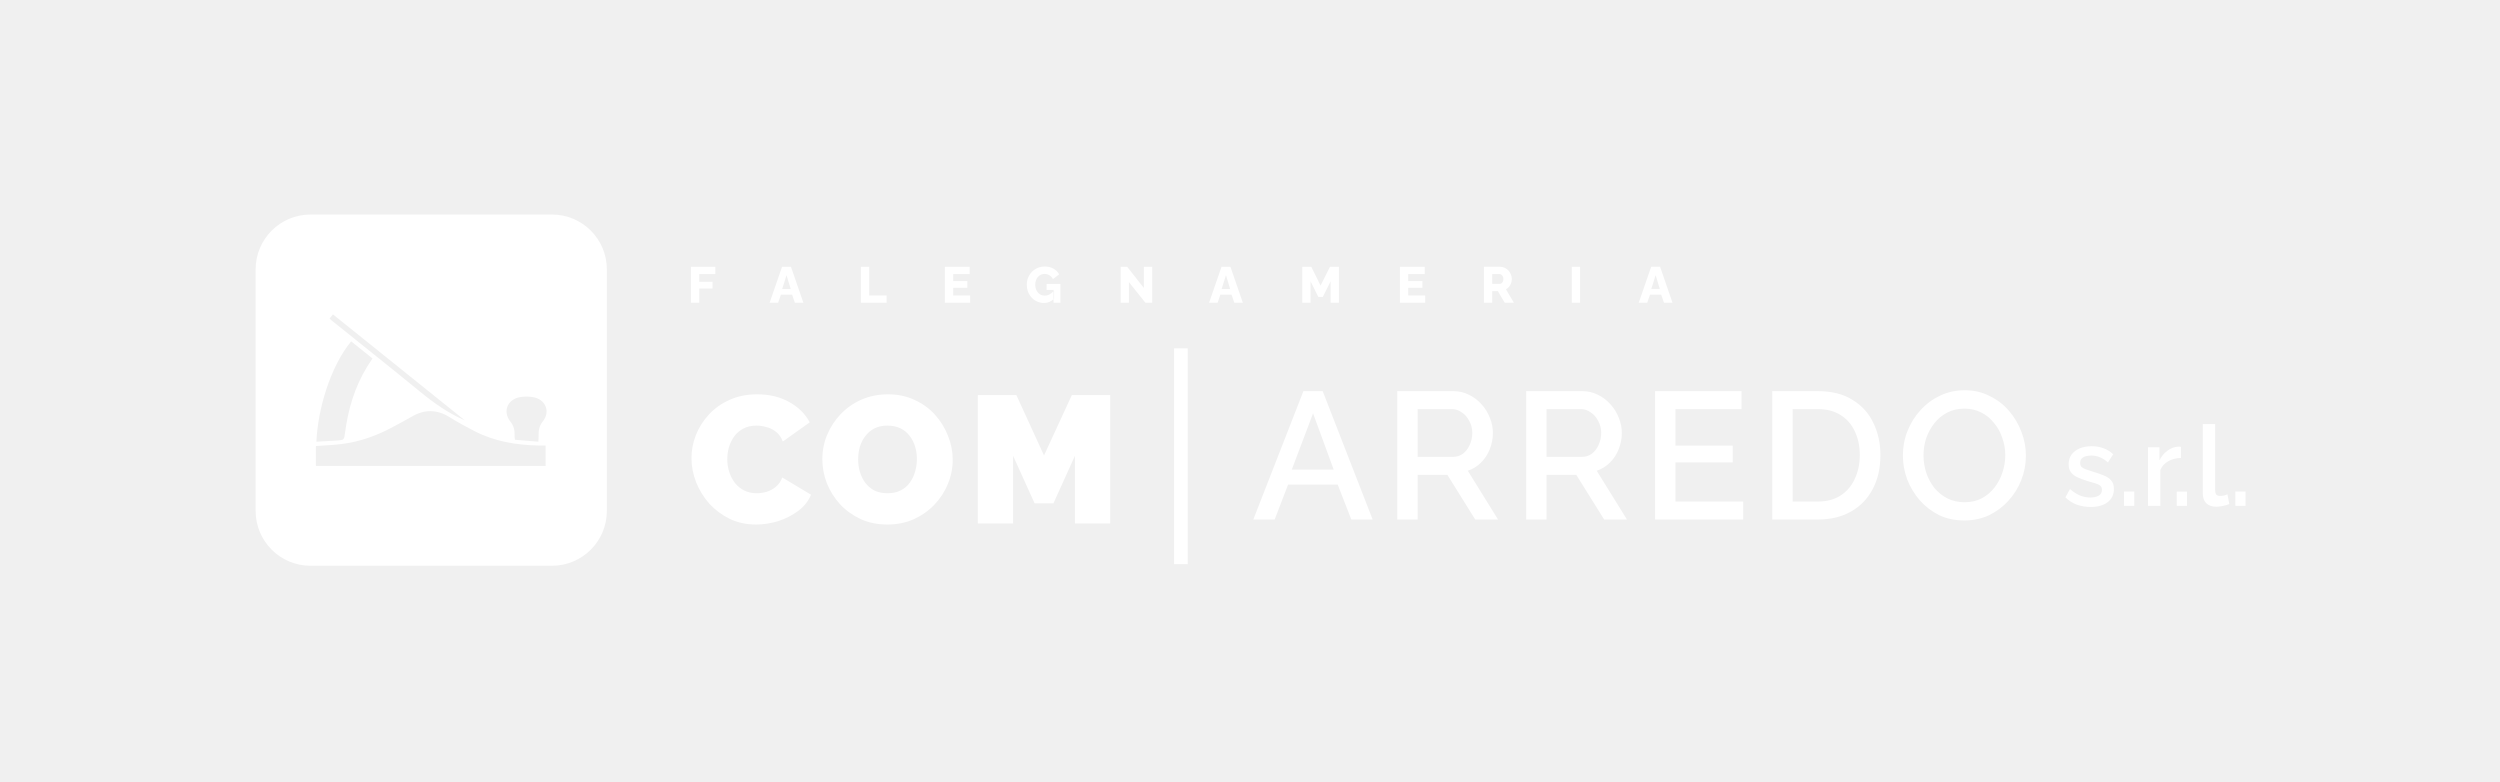
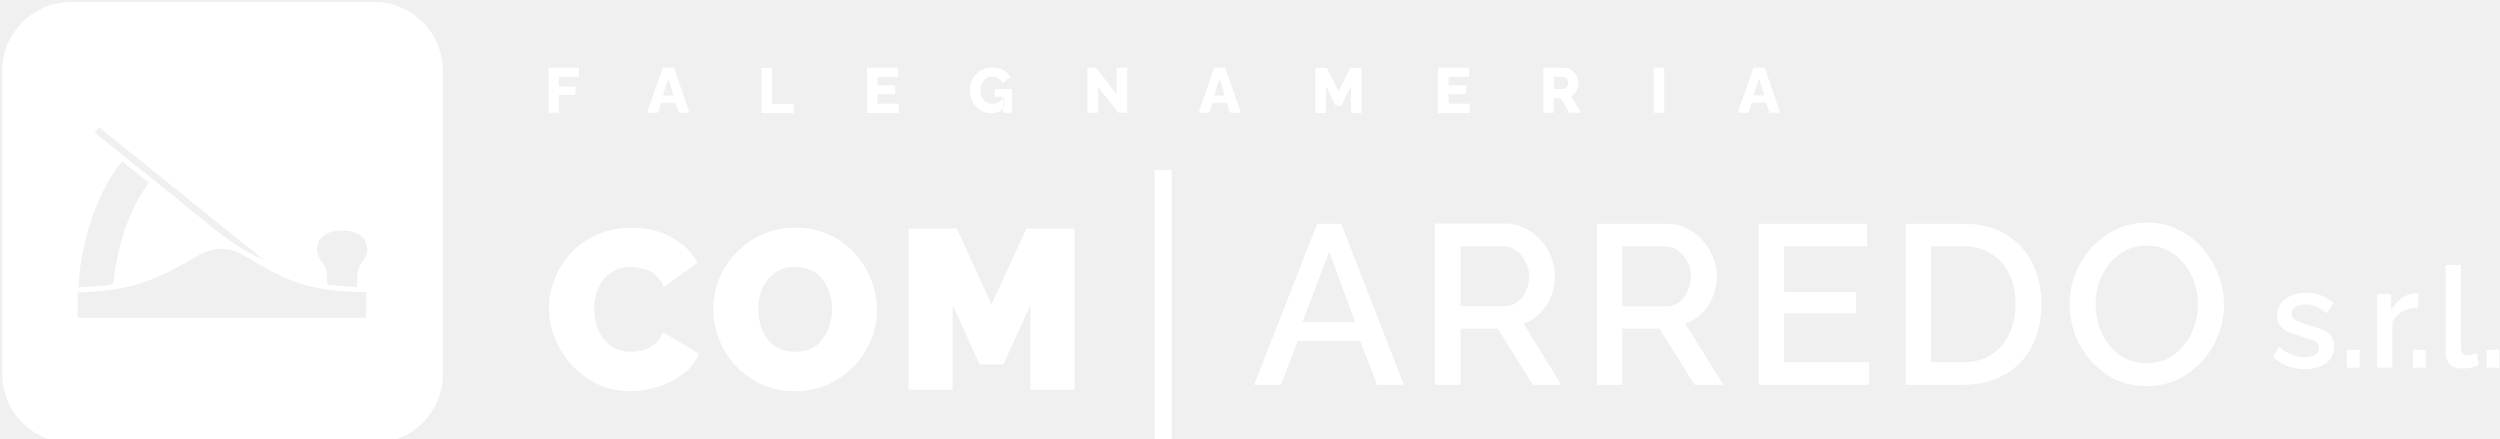
- <svg xmlns="http://www.w3.org/2000/svg" version="1.2" viewBox="0 0 1280 400" width="1280" height="400">
-   <style>
- 		.s0 { fill: #ffffff } 
- 		.s1 { fill: #ffffff;stroke: #ffffff;stroke-miterlimit:10;stroke-width: 7 } 
- 	</style>
-   <g id="Layer 1">
- 	</g>
-   <path id="COM  copy" fill-rule="evenodd" class="s0" d="m354.04 234.58q0-6.02 2.22-11.76 2.31-5.84 6.67-10.56 4.35-4.72 10.55-7.5 6.3-2.87 14.17-2.87 9.44 0 16.48 3.98 7.03 3.89 10.46 10.37l-13.8 9.82q-1.2-3.24-3.51-5-2.23-1.76-4.91-2.41-2.59-0.74-5.09-0.74-3.89 0-6.76 1.57-2.78 1.48-4.63 3.98-1.76 2.5-2.69 5.56-0.83 3.06-0.83 6.11 0 3.43 1.02 6.57 1.02 3.15 2.96 5.65 1.95 2.41 4.72 3.8 2.87 1.39 6.39 1.39 2.5 0 5.09-0.74 2.6-0.84 4.73-2.6 2.13-1.75 3.24-4.72l14.72 8.8q-1.95 4.81-6.48 8.24-4.54 3.42-10.28 5.28-5.74 1.76-11.39 1.76-7.31 0-13.42-2.87-6.02-2.97-10.47-7.78-4.35-4.91-6.76-10.93-2.4-6.11-2.4-12.4zm100.24 33.98q-7.5 0-13.61-2.78-6.11-2.87-10.56-7.59-4.35-4.82-6.76-10.74-2.31-6.02-2.31-12.41 0-6.58 2.5-12.5 2.5-5.93 6.94-10.56 4.54-4.72 10.65-7.4 6.2-2.69 13.52-2.69 7.5 0 13.61 2.87 6.11 2.78 10.46 7.59 4.35 4.82 6.67 10.84 2.4 5.92 2.4 12.22 0 6.48-2.5 12.41-2.4 5.92-6.94 10.64-4.44 4.63-10.56 7.41-6.11 2.69-13.51 2.69zm-14.91-33.34q0 3.34 0.93 6.48 0.92 3.06 2.77 5.56 1.86 2.41 4.63 3.89 2.87 1.39 6.76 1.39 3.89 0 6.76-1.48 2.87-1.49 4.63-3.99 1.85-2.59 2.69-5.64 0.92-3.15 0.92-6.39 0-3.34-0.92-6.39-0.93-3.06-2.78-5.46-1.85-2.5-4.72-3.89-2.87-1.39-6.67-1.39-3.89 0-6.76 1.48-2.78 1.48-4.63 3.98-1.85 2.41-2.78 5.56-0.83 3.05-0.83 6.29zm129.05 32.78h-18.05v-34.63l-11.02 24.35h-9.63l-11.02-24.35v34.63h-18.05v-65.74h19.72l14.17 30.93 14.25-30.93h19.63z" />
-   <path id="ARREDO  copy" fill-rule="evenodd" class="s0" d="m641.69 266l25.66-65.74h9.87l25.58 65.74h-10.93l-6.96-17.88h-25.41l-6.87 17.88zm19.7-25.56h21.46l-10.56-28.81zm64.44 25.56h-10.43v-65.74h28.59q4.45 0 8.09 1.85 3.78 1.82 6.48 4.91 2.79 3.05 4.26 6.94 1.55 3.75 1.55 7.7 0 4.37-1.64 8.41-1.52 3.87-4.44 6.76-2.87 2.87-6.77 4.2l15.48 24.97h-11.68l-14.26-22.87h-15.23zm0-56.54v24.46h18.07q2.93 0 5.13-1.63 2.23-1.71 3.42-4.44 1.36-2.88 1.36-6.19 0-3.41-1.54-6.12-1.41-2.81-3.8-4.36-2.32-1.72-5.11-1.72zm66 56.54h-10.43v-65.74h28.59q4.45 0 8.1 1.85 3.77 1.82 6.48 4.91 2.78 3.05 4.26 6.94 1.55 3.75 1.55 7.7 0 4.37-1.65 8.41-1.52 3.87-4.44 6.76-2.86 2.87-6.77 4.2l15.49 24.97h-11.68l-14.27-22.87h-15.23zm0-56.54v24.46h18.07q2.93 0 5.13-1.63 2.23-1.71 3.43-4.44 1.35-2.88 1.35-6.2 0-3.4-1.54-6.12-1.41-2.81-3.79-4.35-2.33-1.72-5.11-1.72zm66 47.33h34.68v9.21h-45.11v-65.74h44.27v9.2h-33.84v18.7h29.33v8.6h-29.33zm72.88 9.21h-23.31v-65.74h23.31q10.64 0 17.72 4.44 7.21 4.35 10.74 11.85 3.6 7.41 3.6 16.48 0 10-3.97 17.41-3.9 7.41-11.11 11.48-7.19 4.08-16.98 4.08zm21.5-32.97q0-6.9-2.57-12.22-2.47-5.35-7.32-8.33-4.72-3.02-11.61-3.02h-12.88v47.33h12.88q6.98 0 11.7-3.11 4.83-3.15 7.23-8.52 2.57-5.4 2.57-12.13zm53.49 33.45q-7.06 0-12.84-2.71-5.72-2.87-9.91-7.59-4.17-4.81-6.48-10.74-2.19-6.02-2.19-12.33 0-6.58 2.38-12.48 2.4-6.02 6.66-10.65 4.29-4.72 10-7.41 5.8-2.76 12.61-2.76 7.06 0 12.76 2.95 5.8 2.78 9.91 7.59 4.16 4.81 6.39 10.83 2.27 5.86 2.27 12.08 0 6.55-2.37 12.55-2.32 5.93-6.66 10.65-4.2 4.63-10 7.41-5.7 2.61-12.53 2.61zm-20.86-33.33q0 4.64 1.44 9.05 1.5 4.26 4.17 7.69 2.78 3.29 6.58 5.27 3.95 1.98 8.79 1.98 4.97 0 8.8-1.98 3.95-2.14 6.57-5.55 2.73-3.5 4.08-7.78 1.43-4.32 1.43-8.72 0-4.64-1.53-8.87-1.41-4.35-4.26-7.69-2.67-3.46-6.57-5.37-3.8-1.96-8.54-1.96-4.98 0-8.87 2.06-3.87 2-6.57 5.46-2.67 3.4-4.17 7.68-1.35 4.25-1.35 8.73z" />
-   <path id="s.r.l.  copy" fill-rule="evenodd" class="s0" d="m1070.45 259.57q-3.77 0-7.16-1.2-3.39-1.29-5.8-3.75l2.33-4.24q2.63 2.28 5.19 3.34 2.62 1.01 5.19 1.01 2.69 0 4.33-0.95 1.67-1.03 1.67-2.99 0-1.42-0.92-2.12-0.83-0.71-2.47-1.2-1.62-0.51-3.9-1.14-3.2-0.99-5.39-2.02-2.17-1.06-3.27-2.58-1.11-1.59-1.11-4 0-2.92 1.45-4.95 1.56-2.1 4.19-3.21 2.71-1.11 6.2-1.11 3.26 0 6.02 1.05 2.8 0.98 4.95 3.09l-2.69 4.18q-2.02-1.83-4.16-2.68-2.04-0.86-4.45-0.86-1.37 0-2.66 0.34-1.29 0.32-2.12 1.15-0.82 0.8-0.82 2.27 0 1.25 0.65 2.03 0.74 0.69 2.06 1.21 1.43 0.51 3.43 1.14 3.5 1.01 5.98 2.07 2.49 0.98 3.79 2.58 1.37 1.55 1.37 4.29 0 4.36-3.27 6.84-3.22 2.41-8.61 2.41zm22.28-0.57h-5.23v-7.32h5.23zm23.9-30.24v5.72q-3.65 0.04-6.52 1.69-2.79 1.57-4.01 4.48v18.35h-6.31v-29.99h5.84v6.68q1.56-3.09 4.08-4.91 2.53-1.9 5.31-2.08 0.59 0 0.95 0.01 0.38-0.01 0.66 0.05zm3.1 30.24h-5.23v-7.31h5.23zm8.1-6.39v-35.49h6.31v33.22q0 2.29 0.65 2.98 0.74 0.59 1.8 0.59 1.09 0 2.1-0.19 1.05-0.31 1.78-0.62l0.93 4.97q-1.41 0.6-3.29 0.98-1.87 0.39-3.38 0.39-3.23 0-5.11-1.76-1.79-1.83-1.79-5.07zm21.9 6.39h-5.23v-7.32h5.23z" />
-   <path id="FALEGNAMERIA  copy" fill-rule="evenodd" class="s0" d="m358.02 155h-4.26v-18.41h12.49v3.72h-8.23v3.97h6.79v3.46h-6.79zm36.02 0l6.37-18.4h4.57l6.35 18.4h-4.36l-1.42-4.13h-5.74l-1.4 4.13zm6.45-7.04h4.34l-2.13-7.07zm53.45 7.04h-13.17v-18.41h4.26v14.69h8.91zm34.09-3.72h8.68v3.72h-12.94v-18.41h12.7v3.72h-8.44v3.58h7.26v3.47h-7.26zm46.53 3.85q-1.79 0-3.41-0.68-1.59-0.68-2.82-1.94-1.22-1.27-1.92-2.98-0.68-1.74-0.68-3.86 0-1.92 0.68-3.58 0.72-1.67 1.94-2.93 1.27-1.27 2.93-1.97 1.68-0.73 3.63-0.73 2.54 0 4.46 1.09 1.96 1.09 2.91 2.93l-3.17 2.4q-0.63-1.24-1.81-1.93-1.18-0.7-2.53-0.7-1.05 0-1.93 0.44-0.86 0.42-1.51 1.19-0.61 0.75-0.96 1.76-0.33 1.01-0.33 2.17 0 1.21 0.36 2.21 0.36 1.01 1.01 1.77 0.66 0.73 1.53 1.16 0.91 0.4 1.99 0.4 1.32 0 2.52-0.65 1.22-0.69 2.23-1.96v4.18q-2.2 2.21-5.12 2.21zm4.85-0.13v-6.54h-3.56v-3.08h7.09v9.62zm47.04 0l-8.43-10.54v10.54h-4.25v-18.41h3.36l8.52 10.84v-10.83h4.26v18.4zm32.59 0l6.38-18.41h4.57l6.34 18.41h-4.35l-1.43-4.13h-5.73l-1.4 4.13zm6.44-7.04h4.34l-2.12-7.08zm60.04 7.04h-4.25v-10.97l-3.97 7.99h-2.32l-3.97-7.99v10.97h-4.25v-18.4h4.62l4.76 9.62 4.79-9.62h4.59zm35.49-3.73h8.68v3.73h-12.93v-18.41h12.7v3.72h-8.45v3.58h7.26v3.47h-7.26zm43 3.72h-4.25v-18.41h8.28q1.31 0 2.4 0.55 1.12 0.52 1.92 1.42 0.81 0.89 1.24 2.02 0.45 1.1 0.45 2.24 0 1.13-0.37 2.17-0.35 1.02-1.04 1.84-0.66 0.81-1.59 1.32l4.06 6.85h-4.7l-3.52-5.94h-2.88zm0-14.68v5.03h3.89q0.5 0 0.9-0.3 0.43-0.34 0.68-0.91 0.26-0.57 0.26-1.31 0-0.76-0.31-1.31-0.28-0.57-0.73-0.88-0.45-0.32-0.93-0.32zm45 14.68h-4.26v-18.4h4.26zm30.02 0l6.37-18.41h4.57l6.35 18.41h-4.36l-1.43-4.13h-5.73l-1.4 4.13zm6.44-7.05h4.35l-2.13-7.07z" />
-   <path id="&lt;Path&gt; copy" class="s1" d="m604.61 178.36v110.49" />
-   <path id="Forma 5 00000069361234730332121180000007771927667558664591  copy 4" fill-rule="evenodd" class="s0" d="m158.98 109.84h123.63c15.52 0 28.1 12.58 28.1 28.1v123.63c0 15.52-12.58 28.1-28.1 28.1h-123.63c-15.52 0-28.1-12.58-28.1-28.1v-123.63c0-15.52 12.58-28.1 28.1-28.1zm116.56 118.26c-11.31-0.25-22.28-2.08-32.46-7.3-4.37-2.24-8.7-4.58-12.85-7.18-6.42-4.02-12.74-4.15-19.26-0.38-3.21 1.86-6.5 3.57-9.75 5.33-8.34 4.52-17.14 7.67-26.58 8.81-4.24 0.51-8.53 0.67-12.9 0.99 0 3.42 0 6.75 0 10.18 39.26 0 78.4 0 117.62 0 0-3.49 0-6.75 0-10.45-1.44 0-2.63 0.02-3.82 0zm-113.53-1.95c3.52-0.2 7.01-0.35 10.49-0.6 3.71-0.26 3.67-0.31 4.15-3.94 1.59-12.07 4.96-23.54 11.4-33.98 0.85-1.37 1.76-2.69 2.67-4.09-3.71-2.98-7.25-5.82-10.92-8.77-10.89 13.18-17.19 35.47-17.79 51.38zm113.75-2.87c-0.06-2.74 0.21-5.08 2.17-7.54 4.12-5.18 1.26-11.5-5.31-12.46-1.94-0.28-3.97-0.3-5.91-0.03-6.72 0.91-9.6 7.25-5.42 12.56 1.86 2.35 2.3 4.59 2.18 7.27-0.03 0.59 0.09 1.18 0.17 2.08 3.96 0.33 7.87 0.65 12 0.99 0.06-1.19 0.14-2.03 0.12-2.87zm-105.3-62.32c-0.66 0.82-1.17 1.46-1.72 2.15 0.52 0.47 0.88 0.83 1.28 1.15 15.02 12.08 30.12 24.05 45.03 36.27 7.06 5.79 14.43 11.01 22.9 14.67-22.45-18.04-44.9-36.08-67.49-54.24z" />
+ <svg xmlns="http://www.w3.org/2000/svg" version="1.2" viewBox="0 0 1020 179" width="1020" height="179">
+   <style>.a{fill:#fff}.b{fill:#fff;stroke:#fff;stroke-miterlimit:10;stroke-width:7}</style>
+   <path fill-rule="evenodd" class="a" d="m224 125.6q0-6 2.3-11.8 2.3-5.8 6.6-10.5 4.4-4.8 10.6-7.5 6.3-2.9 14.2-2.9 9.4 0 16.4 4 7.1 3.9 10.5 10.3l-13.8 9.9q-1.2-3.3-3.5-5-2.2-1.8-4.9-2.4-2.6-0.8-5.1-0.8-3.9 0-6.8 1.6-2.8 1.5-4.6 4-1.8 2.5-2.7 5.5-0.8 3.1-0.8 6.1 0 3.5 1 6.6 1 3.2 3 5.7 1.9 2.4 4.7 3.8 2.8 1.3 6.4 1.3 2.5 0 5.1-0.7 2.6-0.8 4.7-2.6 2.1-1.8 3.2-4.7l14.7 8.8q-1.9 4.8-6.4 8.2-4.6 3.4-10.3 5.3-5.8 1.8-11.4 1.8-7.3 0-13.4-2.9-6-3-10.5-7.8-4.3-4.9-6.8-10.9-2.4-6.1-2.4-12.4zm100.3 34q-7.5 0-13.6-2.8-6.1-2.9-10.6-7.6-4.3-4.8-6.7-10.7-2.4-6.1-2.4-12.5 0-6.5 2.5-12.5 2.5-5.9 7-10.5 4.5-4.7 10.6-7.4 6.2-2.7 13.5-2.7 7.5 0 13.7 2.9 6.1 2.7 10.4 7.6 4.4 4.8 6.7 10.8 2.4 5.9 2.4 12.2 0 6.5-2.5 12.4-2.4 5.9-7 10.7-4.4 4.6-10.5 7.4-6.1 2.7-13.5 2.7zm-14.9-33.4q0 3.4 0.9 6.5 0.9 3.1 2.8 5.6 1.8 2.4 4.6 3.8 2.9 1.4 6.8 1.4 3.8 0 6.7-1.4 2.9-1.5 4.6-4 1.9-2.6 2.7-5.7 1-3.1 1-6.4 0-3.3-1-6.3-0.9-3.1-2.7-5.5-1.9-2.5-4.8-3.9-2.8-1.4-6.6-1.4-3.9 0-6.8 1.5-2.8 1.5-4.6 4-1.9 2.4-2.8 5.5-0.8 3.1-0.8 6.3zm129 32.8h-18v-34.6l-11 24.3h-9.7l-11-24.3v34.6h-18v-65.7h19.7l14.1 30.9 14.3-30.9h19.6z" />
+   <path fill-rule="evenodd" class="a" d="m511.7 157l25.7-65.7h9.8l25.6 65.7h-10.9l-7-17.9h-25.4l-6.9 17.9zm19.7-25.6h21.5l-10.6-28.8zm64.5 25.6h-10.5v-65.8h28.6q4.5 0 8.1 1.9 3.8 1.8 6.5 4.9 2.8 3.1 4.3 6.9 1.5 3.8 1.5 7.7 0 4.4-1.6 8.5-1.5 3.8-4.5 6.7-2.8 2.9-6.7 4.2l15.4 25h-11.6l-14.3-22.9h-15.2zm0-56.5v24.4h18q3 0 5.2-1.6 2.2-1.7 3.4-4.4 1.4-2.9 1.4-6.2 0-3.4-1.6-6.1-1.4-2.9-3.8-4.4-2.3-1.7-5.1-1.7zm66 56.5h-10.4v-65.7h28.6q4.4 0 8.1 1.8 3.7 1.8 6.4 4.9 2.8 3.1 4.3 7 1.6 3.7 1.6 7.7 0 4.3-1.7 8.4-1.5 3.9-4.4 6.7-2.9 2.9-6.8 4.2l15.5 25h-11.7l-14.3-22.9h-15.2zm0-56.5v24.5h18.1q2.9 0 5.1-1.7 2.2-1.7 3.4-4.4 1.4-2.9 1.4-6.2 0-3.4-1.6-6.1-1.4-2.8-3.7-4.4-2.4-1.7-5.2-1.7zm66 47.3h34.7v9.2h-45.1v-65.7h44.3v9.2h-33.9v18.7h29.4v8.6h-29.4zm72.9 9.2h-23.3v-65.7h23.3q10.7 0 17.7 4.4 7.3 4.4 10.8 11.9 3.6 7.4 3.6 16.4 0 10-4 17.5-3.9 7.4-11.1 11.4-7.2 4.1-17 4.1zm21.5-33q0-6.9-2.5-12.2-2.5-5.3-7.4-8.3-4.7-3-11.6-3h-12.9v47.3h12.9q7 0 11.7-3.1 4.9-3.2 7.3-8.5 2.5-5.4 2.5-12.2zm53.5 33.5q-7 0-12.8-2.7-5.7-2.9-9.9-7.6-4.2-4.8-6.5-10.7-2.2-6.1-2.2-12.4 0-6.6 2.4-12.5 2.4-6 6.6-10.6 4.3-4.7 10-7.4 5.8-2.8 12.6-2.8 7.1 0 12.8 3 5.8 2.8 9.9 7.6 4.2 4.8 6.4 10.8 2.3 5.9 2.3 12.1 0 6.5-2.4 12.5-2.3 6-6.7 10.7-4.2 4.6-10 7.4-5.7 2.6-12.5 2.6zm-20.8-33.3q0 4.6 1.4 9 1.5 4.3 4.2 7.7 2.7 3.3 6.5 5.3 4 2 8.8 2 5 0 8.8-2 4-2.2 6.6-5.6 2.7-3.5 4.1-7.8 1.4-4.3 1.4-8.7 0-4.6-1.5-8.8-1.4-4.4-4.3-7.7-2.6-3.5-6.5-5.4-3.8-2-8.6-2-5 0-8.9 2.1-3.8 2-6.5 5.5-2.7 3.4-4.2 7.6-1.3 4.3-1.3 8.8z" />
+   <path fill-rule="evenodd" class="a" d="m940.5 150.6q-3.8 0-7.2-1.2-3.4-1.3-5.8-3.8l2.3-4.2q2.6 2.3 5.2 3.3 2.6 1 5.2 1 2.7 0 4.3-0.9 1.7-1 1.7-3 0-1.4-0.9-2.1-0.8-0.7-2.5-1.2-1.6-0.5-3.9-1.2-3.2-1-5.4-2-2.2-1-3.3-2.6-1.1-1.6-1.1-4 0-2.9 1.5-4.9 1.5-2.1 4.2-3.2 2.7-1.1 6.2-1.1 3.2 0 6 1 2.8 1 5 3.1l-2.7 4.2q-2.1-1.8-4.2-2.7-2-0.9-4.5-0.9-1.3 0-2.6 0.4-1.3 0.3-2.1 1.1-0.9 0.8-0.9 2.3 0 1.3 0.7 2 0.7 0.7 2.1 1.2 1.4 0.6 3.4 1.2 3.5 1 6 2 2.5 1 3.8 2.6 1.3 1.6 1.3 4.3 0 4.4-3.2 6.9-3.3 2.4-8.6 2.4zm22.2-0.6h-5.2v-7.3h5.2zm23.9-30.3v5.8q-3.6 0-6.5 1.7-2.8 1.5-4 4.4v18.4h-6.3v-30h5.8v6.7q1.6-3.1 4.1-4.9 2.5-1.9 5.3-2.1 0.6 0 1 0 0.3 0 0.6 0zm3.1 30.3h-5.2v-7.3h5.2zm8.1-6.4v-35.5h6.3v33.2q0 2.3 0.7 3 0.7 0.6 1.8 0.6 1.1 0 2.1-0.2 1-0.3 1.8-0.6l0.9 4.9q-1.4 0.6-3.3 1-1.9 0.4-3.4 0.4-3.2 0-5.1-1.7-1.8-1.9-1.8-5.1zm21.9 6.4h-5.2v-7.3h5.2z" />
+   <path fill-rule="evenodd" class="a" d="m228 46h-4.2v-18.4h12.4v3.7h-8.2v4h6.8v3.4h-6.8zm36 0l6.4-18.4h4.6l6.3 18.4h-4.3l-1.5-4.1h-5.7l-1.4 4.1zm6.5-7h4.3l-2.1-7.1zm53.4 7.1h-13.2v-18.4h4.3v14.7h8.9zm34.1-3.8h8.7v3.8h-13v-18.5h12.7v3.8h-8.4v3.5h7.3v3.5h-7.3zm46.5 3.9q-1.8 0-3.4-0.7-1.6-0.7-2.8-2-1.2-1.2-1.9-2.9-0.7-1.8-0.7-3.9 0-1.9 0.7-3.6 0.7-1.6 1.9-2.9 1.3-1.3 3-2 1.6-0.7 3.6-0.7 2.5 0 4.4 1.1 2 1.1 3 2.9l-3.2 2.4q-0.6-1.2-1.8-1.9-1.2-0.7-2.5-0.7-1.1 0-2 0.4-0.8 0.4-1.5 1.2-0.6 0.8-0.9 1.8-0.4 1-0.4 2.1 0 1.3 0.4 2.3 0.3 1 1 1.7 0.6 0.8 1.5 1.2 0.9 0.4 2 0.4 1.3 0 2.5-0.7 1.1-0.6 2-1.6v4.1q-2.1 2-4.9 2zm4.9-6.1v-0.6h-3.6v-3.1h7.1v9.6h-3.5v-1.8q0.1-0.1 0.3-0.2v-4.2q-0.2 0.1-0.3 0.3zm47 5.9l-8.4-10.5v10.5h-4.3v-18.4h3.4l8.5 10.9v-10.9h4.3v18.4zm32.6 0l6.4-18.4h4.5l6.4 18.4h-4.4l-1.4-4.1h-5.7l-1.4 4.1zm6.4-7h4.3l-2.1-7.1zm60.1 7.1h-4.3v-11l-4 8h-2.3l-3.9-8v11h-4.3v-18.4h4.6l4.8 9.6 4.8-9.6h4.6zm35.5-3.8h8.6v3.8h-12.9v-18.5h12.7v3.8h-8.4v3.5h7.2v3.5h-7.2zm43 3.7h-4.3v-18.4h8.3q1.3 0 2.4 0.6 1.1 0.5 1.9 1.4 0.8 0.9 1.2 2 0.5 1.1 0.5 2.3 0 1.1-0.4 2.1-0.3 1-1 1.9-0.7 0.8-1.6 1.3l4 6.8h-4.7l-3.5-5.9h-2.9zm0-14.7v5h3.9q0.5 0 0.9-0.3 0.5-0.3 0.7-0.9 0.3-0.5 0.3-1.3 0-0.7-0.3-1.3-0.3-0.6-0.8-0.9-0.4-0.3-0.9-0.3zm45 14.7h-4.3v-18.4h4.3zm30 0l6.4-18.4h4.6l6.3 18.4h-4.3l-1.5-4.1h-5.7l-1.4 4.1zm6.4-7.1h4.4l-2.1-7z" />
+   <path class="b" d="m474.6 69.4v110.5" />
+   <path fill-rule="evenodd" class="a" d="m29 0.8h123.6c15.5 0 28.1 12.6 28.1 28.1v123.7c0 15.5-12.6 28.1-28.1 28.1h-123.6c-15.5 0-28.1-12.6-28.1-28.1v-123.7c0-15.5 12.6-28.1 28.1-28.1zm116.5 118.3c-11.3-0.2-22.2-2.1-32.4-7.3-4.4-2.2-8.7-4.6-12.9-7.2-6.4-4-12.7-4.1-19.2-0.4-3.2 1.9-6.5 3.6-9.8 5.4-8.3 4.5-17.1 7.6-26.6 8.8-4.2 0.5-8.5 0.7-12.9 1 0 3.4 0 6.7 0 10.2 39.3 0 78.4 0 117.7 0 0-3.5 0-6.8 0-10.5-1.5 0-2.7 0-3.9 0zm-113.5-1.9c3.5-0.2 7-0.4 10.5-0.6 3.7-0.3 3.7-0.4 4.1-4 1.6-12.1 5-23.5 11.4-34 0.9-1.3 1.8-2.7 2.7-4.1-3.7-2.9-7.2-5.8-10.9-8.7-10.9 13.2-17.2 35.4-17.8 51.4zm113.8-2.9c-0.1-2.8 0.2-5.1 2.1-7.6 4.2-5.1 1.3-11.5-5.3-12.4-1.9-0.3-4-0.3-5.9 0-6.7 0.9-9.6 7.2-5.4 12.5 1.8 2.4 2.3 4.6 2.2 7.3-0.1 0.6 0.1 1.2 0.1 2.1 4 0.3 7.9 0.6 12 1 0.1-1.2 0.2-2.1 0.2-2.9zm-105.3-62.3c-0.7 0.8-1.2 1.4-1.8 2.1 0.6 0.5 0.9 0.8 1.3 1.2 15 12 30.1 24 45 36.2 7.1 5.8 14.5 11 22.9 14.7-22.4-18-44.9-36.1-67.4-54.2z" />
</svg>
